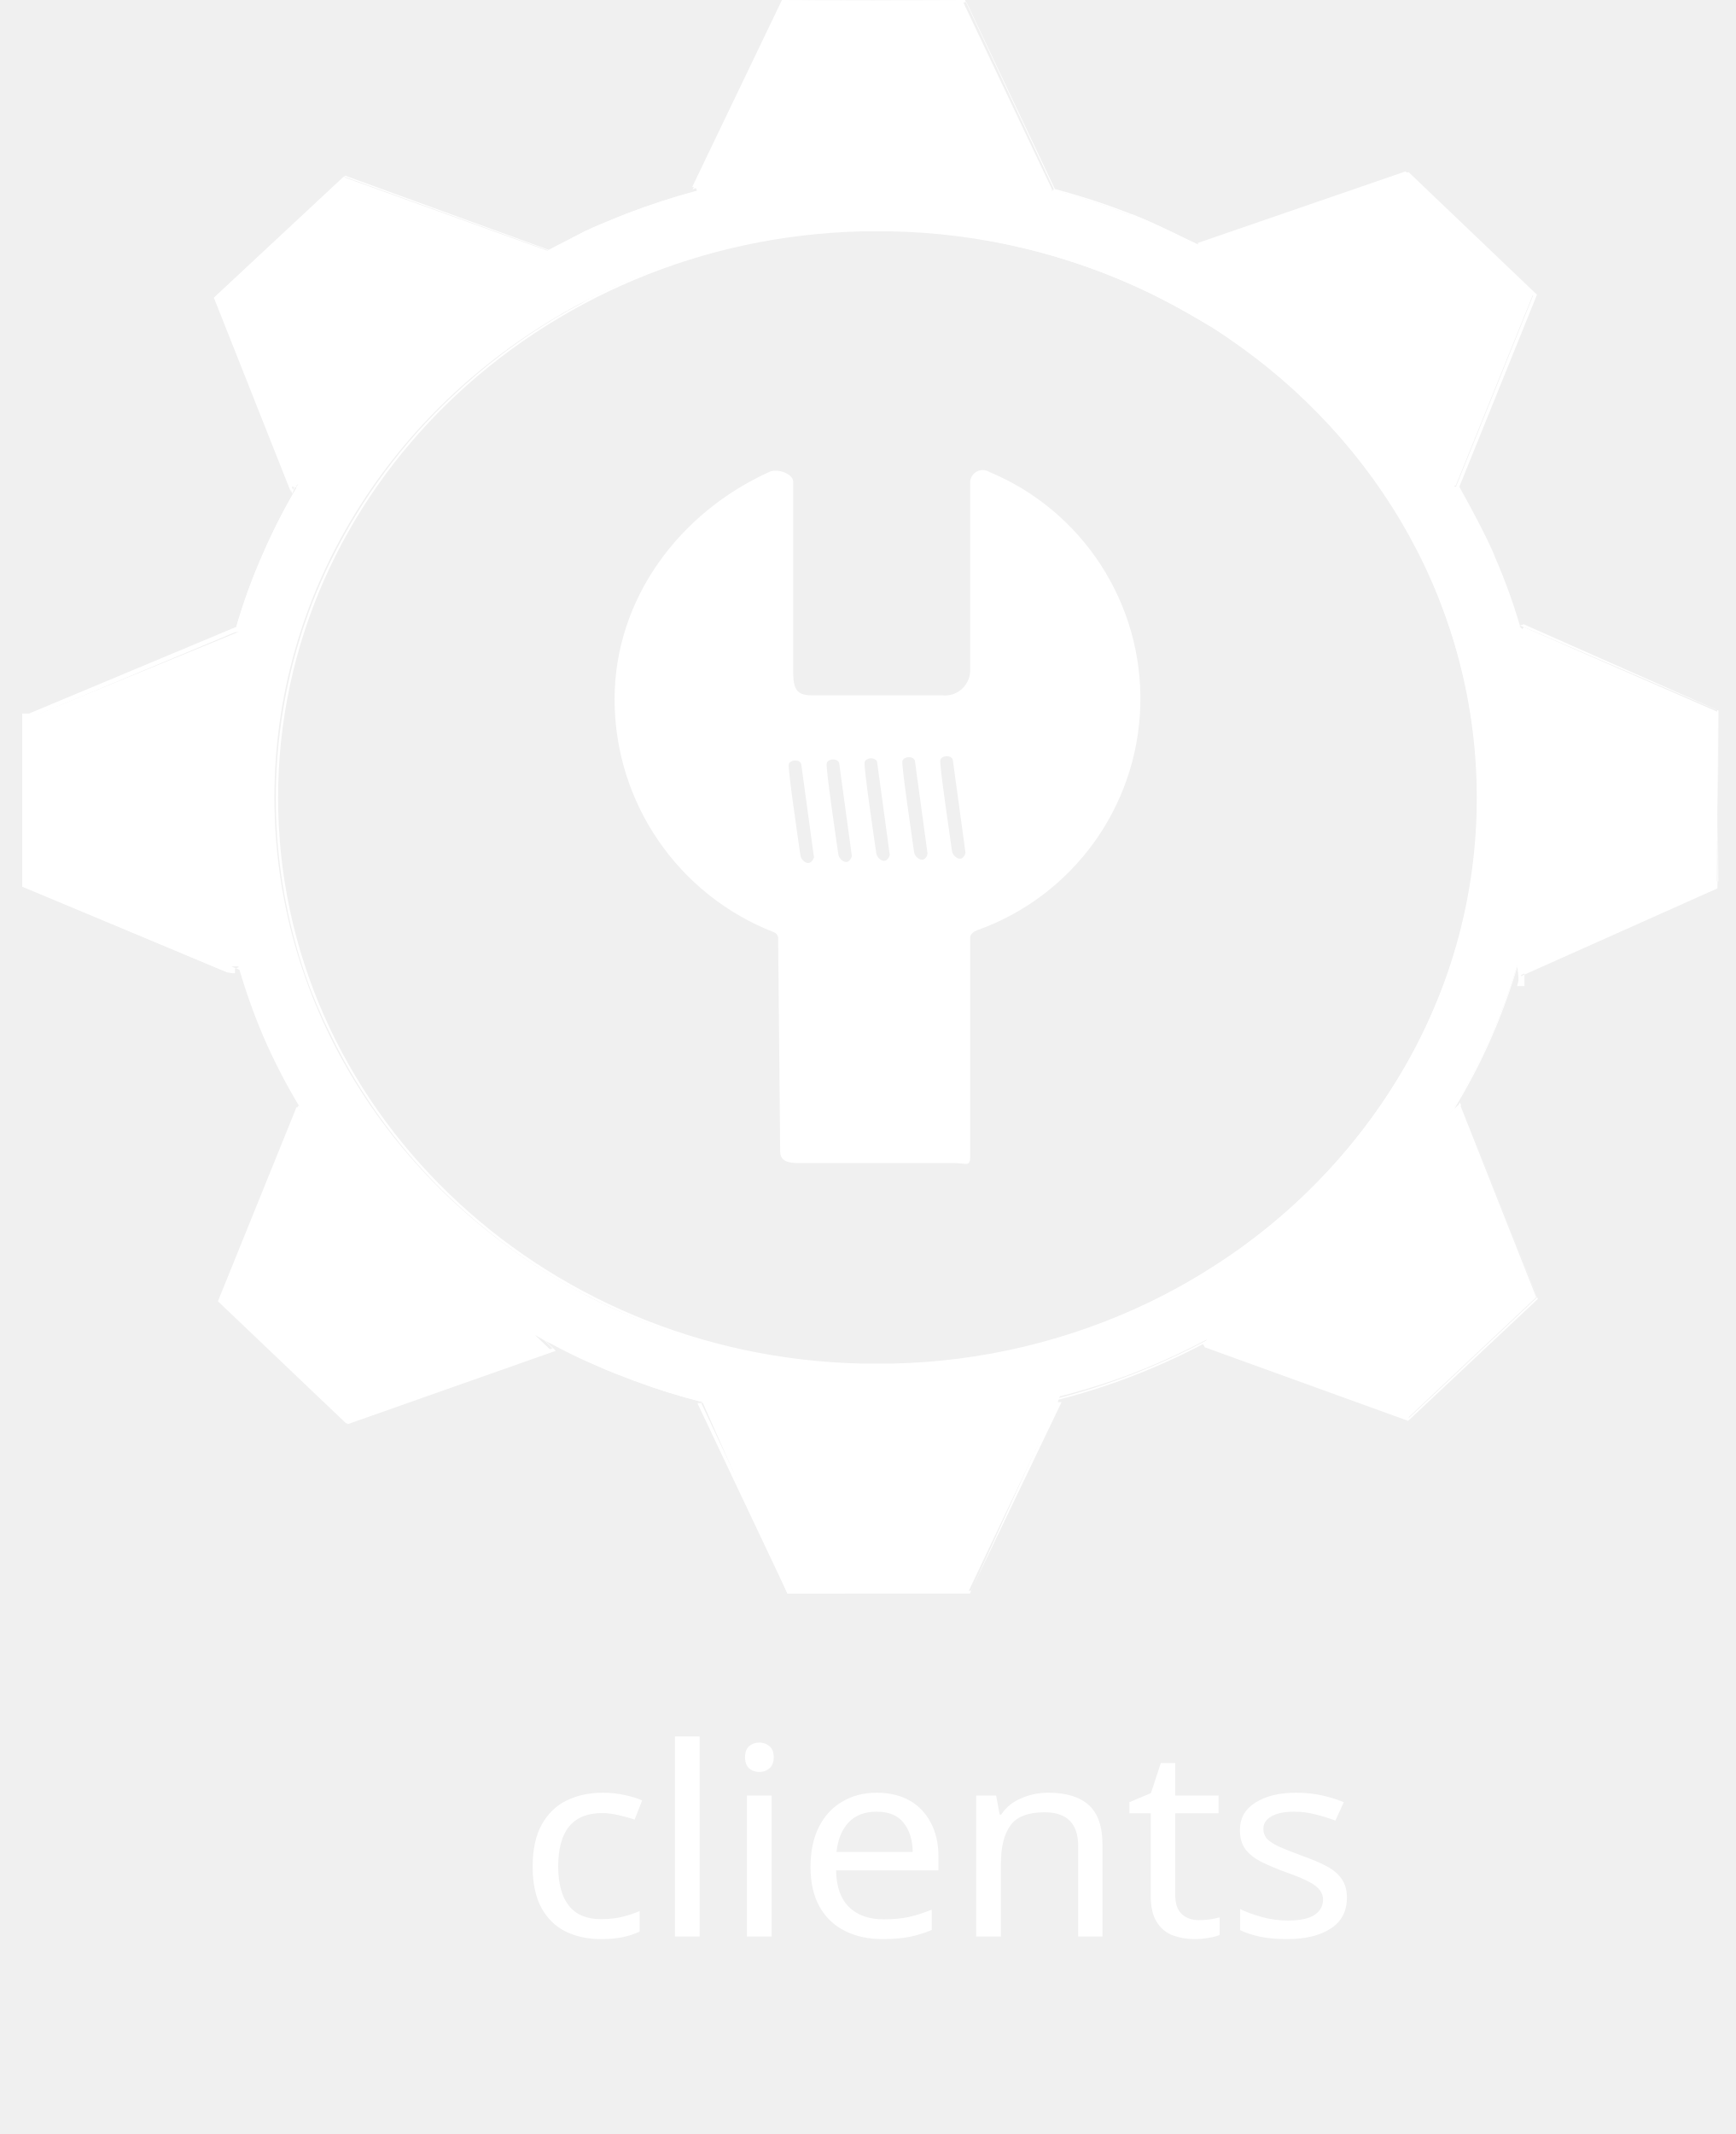
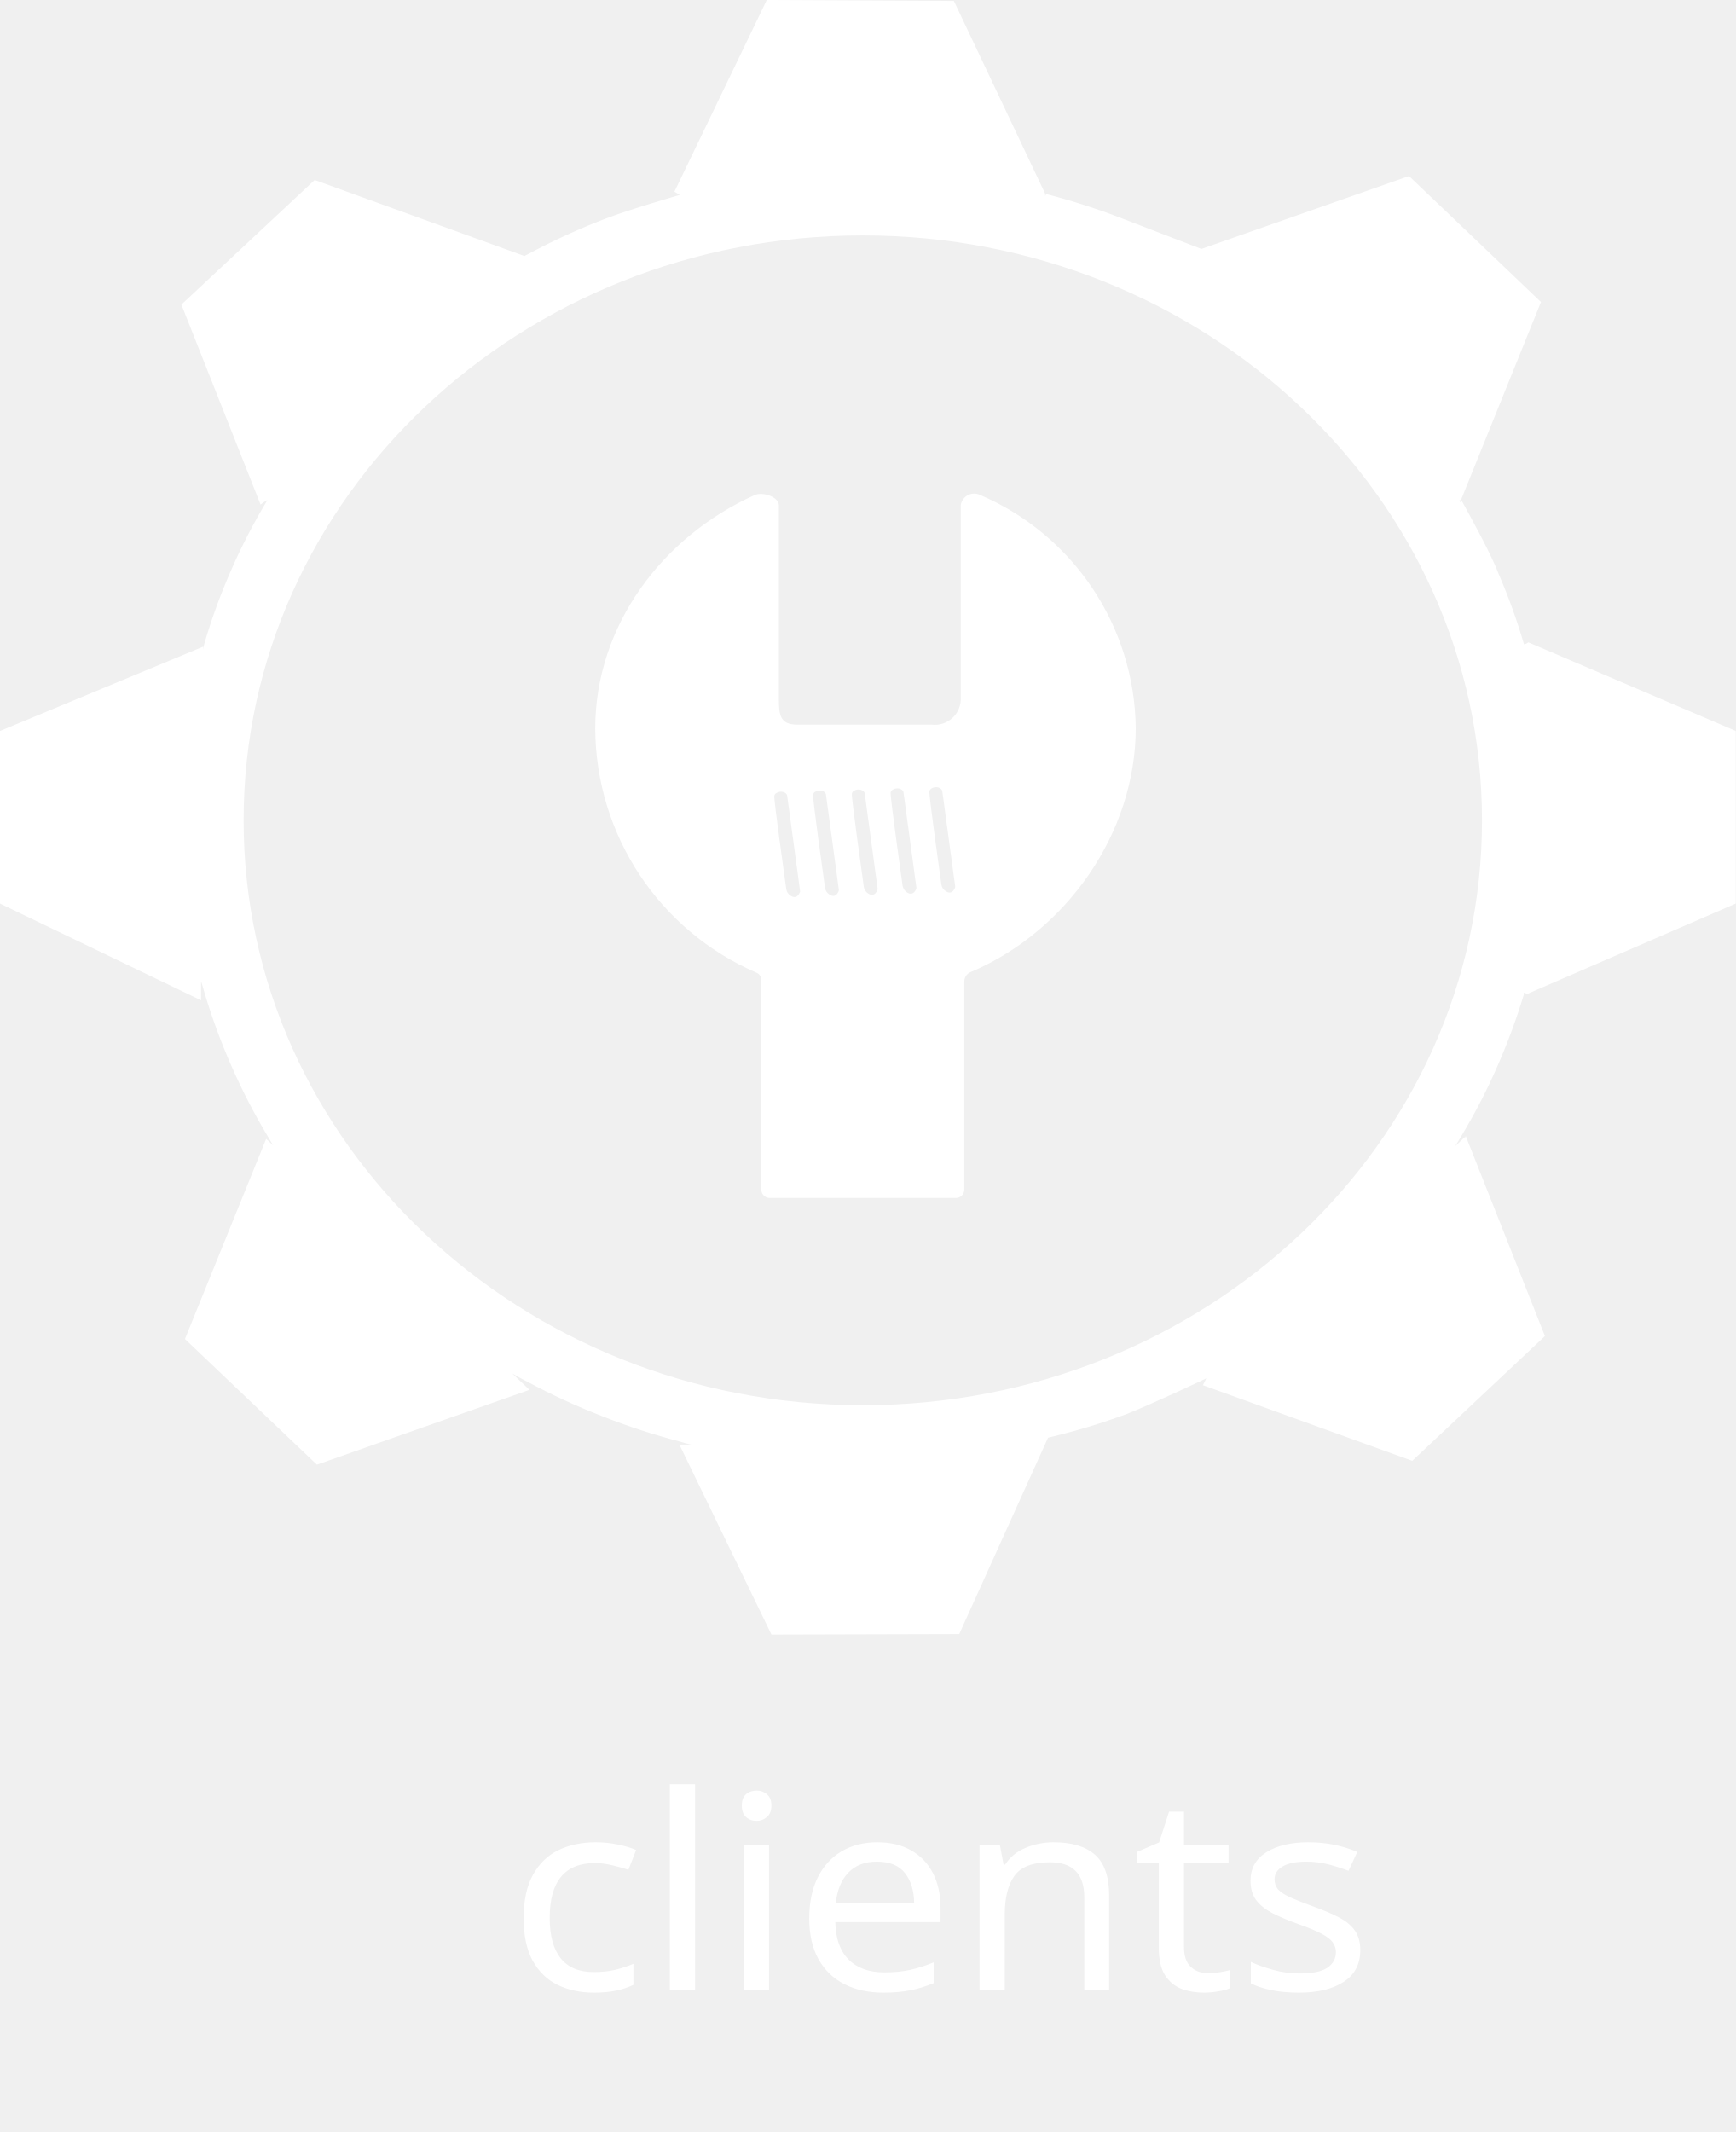
- <svg xmlns="http://www.w3.org/2000/svg" viewBox="0 0 137.31 168.8">
+ <svg xmlns="http://www.w3.org/2000/svg" viewBox="0 0 171 210">
  <defs>
-     <style>.cls-1{font-size:20.82px;font-family:BrandonGrotesque-Regular, Brandon Grotesque;}.cls-1,.cls-2{fill:#fff;}</style>
+     <style>.cls-1{font-size:26.65px;font-family:BrandonGrotesque-Regular, Brandon Grotesque;}.cls-1,.cls-2{fill:#fff;}</style>
  </defs>
  <g id="Layer_2" data-name="Layer 2">
    <g id="home">
-       <text class="cls-1" transform="translate(40.93 153.18) scale(1.06 1)">clients</text>
-       <path class="cls-2" d="M120.17,78h0l.17-.88,15.48-7,.09-13.8-15.42-6.74-.17-.12.22,0,.21,0v0l-.35.31c0-.1-.22-.2-.26-.29a46.46,46.46,0,0,0-2-5.4l-.26-.54c-.74-1.65-1.66-3.29-2.5-4.84l-.15-.26-.06.1,0,.05-.13-.13,0,0,.13-.06,6.13-15.17-10-9.57-.11-.1-16.26,5.6-.16.06h0v.36l.23,0,0-.11h0c-.69-.32-1.35-.66-2.05-1s-1.68-.81-2.55-1.18l-.87-.36L89.36,17a53.6,53.6,0,0,0-6.06-2l-.07.15,0-.17L76.25.28l0-.15L61.95,0h-.09L54.76,14.79h.11l.14,0,.06.13.09.2v0H55.1a55.07,55.07,0,0,0-5.65,1.83l-.43.17-1.41.58c-.46.19-.92.4-1.37.61L44.9,19c-.48.24-1,.49-1.44.75l0,0-.16.08L27.16,14l0,0L16.92,23.55,23,38.89l0-.11.08-.19,0-.09.09,0,.14.05.11-.1.17-.17c0,.07-.09.12-.12.19l0,.08,0,0A45.61,45.61,0,0,0,20.73,44a44.89,44.89,0,0,0-2.07,5.68l0,.13c0,.05.57.11.56.17s.58.06.58.09V50l-.6-.15L3.06,56.47l-.25,0L2.19,70.09l-.44,0h0L18,76.92l.22-.16.11-.09,0-.23.77,0h.71l-.66-.94c0,.11-.27.21-.24.32s-.06.34,0,.5l-.08,0a47.82,47.82,0,0,0,2,5.66,46,46,0,0,0,2.77,5.4.7.7,0,0,0,.05.1c.08.15.17.3.25.44l.09.15-.53-.5-6.22,15.36,10.13,9.65,0,0,16.26-5.72h0l-.26-.26-1.05-1,.18.1.5.28c.17.09.34.19.52.27q1.41.77,2.9,1.44c1,.44,1.94.86,3,1.25l.76.29a49.5,49.5,0,0,0,5.1,1.59c.28.09.56-.34.85-.28l-.85-.5h-.09l7.1,16h.09L68,126l8.6-.08,7-14.74.06-.13.13-.63V110h-.23l-.46.43-1,.31c.43-.11.87-.05,1.31-.18a52.94,52.94,0,0,0,6-1.85,53.72,53.72,0,0,0,5.7-2.57c.13-.07.26-.12.38-.19l-.06.07h0l-.26.26v0l.06.15.11,0,16,5.76.11-.1,10.08-9.48-6-15.17-.06-.14v0l0,.08h0l0,0-.11.1-.62.58c.16-.25.32-.52.48-.79a45.74,45.74,0,0,0,2.79-5.4,48.46,48.46,0,0,0,2-5.47s0,0,0,0v-.15l.1.85ZM45.64,102.08q-.87-.47-1.73-1c-13.34-7.95-22.2-22-22.2-38S30.61,33,44,25.08c.33-.2.66-.4,1-.58s.65-.37,1-.54l.68-.36A50.07,50.07,0,0,1,91,23.2q1.46.72,2.88,1.52l1,.58,1,.59c.41.26.81.53,1.2.8,12,8.15,19.75,21.43,19.75,36.43S109,91.38,97,99.54c-.4.27-.8.54-1.2.79-.63.4-1.28.79-1.93,1.17q-1.42.81-2.88,1.52a50.07,50.07,0,0,1-44.41-.44Z" />
-       <path class="cls-2" d="M103.07,31.32A48.64,48.64,0,0,0,70.43,18.16h-2.2a49.48,49.48,0,0,0-21.58,5.44L46,24l-1,.54-1,.58a47.51,47.51,0,0,0-8.24,6.24,45.06,45.06,0,0,0-9.49,12.79l-.32.65c-.16.33-.31.66-.46,1-.27.6-.53,1.21-.77,1.83s-.38,1-.55,1.52c-.11.3-.21.6-.31.91s-.22.7-.32,1.05a43,43,0,0,0,0,24.09c.1.36.21.71.32,1.05s.17.54.26.8l.17.47c.12.34.25.69.38,1,.24.62.5,1.23.77,1.83.15.34.31.68.47,1l.31.63A45,45,0,0,0,35.76,94.9a47.23,47.23,0,0,0,8.15,6.19q.85.51,1.73,1l1,.5a49.33,49.33,0,0,0,21.64,5.47h2.2A48.61,48.61,0,0,0,103.07,94.9a43.21,43.21,0,0,0,0-63.58ZM114.54,77l-.17.47c-.12.34-.25.69-.38,1s-.27.69-.41,1c-.24.58-.5,1.15-.76,1.71q-.29.62-.61,1.24l-.16.32a46,46,0,0,1-16.22,17.53c-.63.41-1.28.8-1.93,1.17q-1.42.81-2.88,1.52a49.32,49.32,0,0,1-20.54,4.9H68.2C42.59,107.3,22,87.44,22,63.11S42.59,18.92,68.2,18.3h2.27A49.32,49.32,0,0,1,91,23.2q1.46.72,2.88,1.52c.33.18.65.38,1,.58s.65.38,1,.59a46,46,0,0,1,16.25,17.59l.11.21q.33.65.65,1.32c.26.56.52,1.12.76,1.7l.33.8c.21.53.41,1.07.59,1.61.11.3.21.6.31.91a42.49,42.49,0,0,1,0,26.2C114.71,76.48,114.63,76.75,114.54,77ZM103.07,31.32A48.64,48.64,0,0,0,70.43,18.16h-2.2a49.48,49.48,0,0,0-21.58,5.44L46,24l-1,.54-1,.58a47.51,47.51,0,0,0-8.24,6.24,45.06,45.06,0,0,0-9.49,12.79l-.32.65c-.16.33-.31.66-.46,1-.27.6-.53,1.21-.77,1.83s-.38,1-.55,1.52c-.11.3-.21.6-.31.91s-.22.7-.32,1.05a43,43,0,0,0,0,24.09c.1.36.21.71.32,1.05s.17.54.26.8l.17.47c.12.34.25.69.38,1,.24.62.5,1.23.77,1.83.15.34.31.68.47,1l.31.63A45,45,0,0,0,35.76,94.9a47.23,47.23,0,0,0,8.15,6.19q.85.51,1.73,1l1,.5a49.33,49.33,0,0,0,21.64,5.47h2.2A48.61,48.61,0,0,0,103.07,94.9a43.21,43.21,0,0,0,0-63.58ZM114.54,77l-.17.47c-.12.34-.25.69-.38,1s-.27.69-.41,1c-.24.58-.5,1.15-.76,1.71q-.29.62-.61,1.24l-.16.32a46,46,0,0,1-16.22,17.53c-.63.41-1.28.8-1.93,1.17q-1.42.81-2.88,1.52a49.32,49.32,0,0,1-20.54,4.9H68.2C42.59,107.3,22,87.44,22,63.11S42.59,18.92,68.2,18.3h2.27A49.32,49.32,0,0,1,91,23.2q1.46.72,2.88,1.52c.33.18.65.38,1,.58s.65.38,1,.59a46,46,0,0,1,16.25,17.59l.11.21q.33.65.65,1.32c.26.56.52,1.12.76,1.7l.33.8c.21.53.41,1.07.59,1.61.11.3.21.6.31.91a42.49,42.49,0,0,1,0,26.2C114.71,76.48,114.63,76.75,114.54,77Zm6-27.62h0l-.3.11a45.31,45.31,0,0,0-1.93-5.33l-.22-.54c-.73-1.63-1.6-3.22-2.45-4.77l-.19-.35,6.14-15.19-10.16-9.7,0,0L95.21,19.25h0l.16.07.08,0-.11.25-.07,0,0,0h0l-1.6-.76c-1.32-.64-2.67-1.29-4.08-1.84a53.87,53.87,0,0,0-6.07-2h-.06L76.46.18l0,0L62,.07l0,.07L54.88,14.81l-.09.17.28-.11.08,0,.09.21-.09,0a55.58,55.58,0,0,0-5.56,1.81l-.15.06-.43.17-1.41.58c-.46.19-.92.4-1.37.61L44.9,19l-1.29.68a.8.8,0,0,0-.18.09h0L27.31,13.9h0l-.11.1L17,23.49l0,0,6,15.25.06.14.06.17.22-.5.09,0,.07,0a45.87,45.87,0,0,0-2.72,5.28,43.84,43.84,0,0,0-2.06,5.68.41.41,0,0,0,0,.11l-.11,0L2.3,56.44l-.54,0h0V70.14L18,76.92l.37.06.22,0,0-.36.5-.19.65,0v-.52c0,.13-.46.26-.43.39A46.13,46.13,0,0,0,21.13,82a46.59,46.59,0,0,0,2.66,5.41c0,.07,0,.16.07.24l-.22-.17-.06,0-.09.18-6.18,15.28,0,0,10.09,9.61.11.1,16.46-5.8-.34-.34-.6-.56,0,0,.69.36c.89.48,1.81.94,2.77,1.38s1.94.86,3,1.25l.76.29a49.84,49.84,0,0,0,5.25,1.66l.29.09H55.2l0,.07,7.1,15v0l0,0,14.43,0h0l7.3-16h-.43l-.83.52c.11,0,.23.19.35.15s.28,0,.42,0,.12,0,.18,0a52.26,52.26,0,0,0,5.84-1.86,52.86,52.86,0,0,0,5.57-2.52l.08,0,.1.23v0l16.09,5.82h0l10.26-9.64-6.17-15.56-.09.19h0l-.35.33.09-.15.1-.17a46,46,0,0,0,2.79-5.41,49.26,49.26,0,0,0,2-5.48l.31,0,.26,0V78h-.58l.18-.73,15.67-7,0-.22.08-13.74v-.1Zm15.4,20.33-.11,0-15.48,6.55-.34-.14v.3a48.18,48.18,0,0,1-2,5.42,46.81,46.81,0,0,1-2.79,5.39c-.12.21-.24.42-.37.61l-.11.17-.34.52,1.12-1.06,0,0,.08,0,6,15.15-10.12,9.51,0,0-15.94-5.76,0-.11.72-.7-.51.3-.2.11h0l-.17.09a53.89,53.89,0,0,1-11.71,4.55l-.43.11h0l-.85.23-.58.06,1.91-.1h.26l-7.16,14.92-8.73,0H62.46l-7-14.88H57l-.69-.13a6.08,6.08,0,0,1-.85-.22,52.77,52.77,0,0,1-11.7-4.57c-.35-.17-.67-.35-1-.54l-.7-.4.48.45,1,.94.19.19-.06,0-16.11,5.67L17.46,102.9l6.15-15.17v0l.24.23.62.57L24.2,88c-.17-.28-.31-.49-.42-.69A47.21,47.21,0,0,1,21,81.94a48.67,48.67,0,0,1-2.08-5.65c0-.2-.11-.39-.17-.59s0-.17-.08-.26l.47-.47.61.8v.58l-.54,0h-.46l1,.28v.12l-.72,0L3.13,70l-.08-13.5L18.62,50h.53l.6,0V50h-.41c0-.13-.22-.26-.16-.38A43,43,0,0,1,21.11,44a45.16,45.16,0,0,1,2.71-5.38,1,1,0,0,1,.09-.23l.37-.6-.73.72-.05,0-.19-.07-.05.12-.08.17-.05-.11-5.95-15L27.3,14l16.1,5.82h0l0,0a1.25,1.25,0,0,1,.19-.1,52.17,52.17,0,0,1,5.4-2.52l.58-.23a54.59,54.59,0,0,1,5.63-1.82l.18,0-.22-.5-.16.05,7-14.65L76.25,0h.09l7,14.9.08.47.14-.28A54.43,54.43,0,0,1,89.37,17l.15.07c.3.11.59.24.88.37.87.37,1.73.77,2.56,1.18l.63.3c.53.26,1.07.52,1.6.76l0,0,.19.13.23-.53-.06,0,15.67-5.5,0,0,10.06,9.61-6.1,15.11-.11,0-.13.06.28.27v0l0-.09.11.19c.84,1.54,1.71,3.14,2.44,4.76l.22.54a45.69,45.69,0,0,1,1.93,5.35s0,0,0,0a1.31,1.31,0,0,1,.09.27h.14v-.28l.18-.07,15.42,6.64.1,0ZM70.43,18.16h-2.2a49.48,49.48,0,0,0-21.58,5.44L46,24l-1,.54-1,.58a47.51,47.51,0,0,0-8.24,6.24,45.06,45.06,0,0,0-9.49,12.79l-.32.65c-.16.33-.31.66-.46,1-.27.6-.53,1.21-.77,1.83s-.38,1-.55,1.52c-.11.3-.21.6-.31.91s-.22.7-.32,1.05a43,43,0,0,0,0,24.09c.1.36.21.71.32,1.05s.17.54.26.8l.17.47c.12.34.25.69.38,1,.24.62.5,1.23.77,1.83.15.34.31.68.47,1l.31.63A45,45,0,0,0,35.76,94.9a47.23,47.23,0,0,0,8.15,6.19q.85.51,1.73,1l1,.5a49.33,49.33,0,0,0,21.64,5.47h2.2A48.61,48.61,0,0,0,103.07,94.9a43.21,43.21,0,0,0,0-63.58A48.64,48.64,0,0,0,70.43,18.16ZM113.9,47.49c.21.53.41,1.07.59,1.61.11.3.21.6.31.91a42.49,42.49,0,0,1,0,26.2c-.09.27-.17.54-.26.8l-.17.47c-.12.34-.25.69-.38,1s-.27.69-.41,1c-.24.58-.5,1.15-.76,1.71q-.29.62-.61,1.24l-.16.32a46,46,0,0,1-16.22,17.53c-.63.41-1.28.8-1.93,1.17q-1.42.81-2.88,1.52a49.32,49.32,0,0,1-20.54,4.9H68.2C42.59,107.3,22,87.44,22,63.11S42.59,18.92,68.2,18.3h2.27A49.32,49.32,0,0,1,91,23.2q1.46.72,2.88,1.52c.33.18.65.38,1,.58s.65.38,1,.59a46,46,0,0,1,16.25,17.59l.11.21q.33.65.65,1.32c.26.56.52,1.12.76,1.7Z" />
-       <path class="cls-2" d="M78.22,37.3a1,1,0,0,0-1.47.8v14.8A2,2,0,0,1,74.52,55H64.18c-1.37,0-1.43-.79-1.43-2.09V38.11c0-.65-1.25-1.07-1.87-.79-7.08,3.19-12.26,10-12.26,18A19.77,19.77,0,0,0,61.25,73.75a.51.51,0,0,1,.31.52l.16,16.81c0,.77.64.92,1.45.92H75.55c.82,0,1.2.32,1.2-.46V74.15c0-.25.29-.47.53-.56a19.44,19.44,0,0,0,.94-36.28ZM64.37,67.88c-.21.48-.5.43-.72.28a.73.73,0,0,1-.33-.51c-.17-1.18-1-6.81-.92-7.17a.3.3,0,0,1,.16-.23c.32-.2.79-.08.83.21l1,7.33A.17.17,0,0,1,64.37,67.88Zm3-.08c-.21.48-.5.43-.72.28a.73.73,0,0,1-.33-.51c-.17-1.18-1-6.81-.92-7.17a.3.3,0,0,1,.16-.23c.32-.2.79-.07.83.21l1,7.33A.18.18,0,0,1,67.36,67.8Zm3-.09c-.21.48-.5.43-.72.28a.73.73,0,0,1-.33-.51c-.17-1.18-1-6.81-.92-7.17a.32.32,0,0,1,.16-.23c.32-.2.79-.07.83.21l1,7.33A.17.17,0,0,1,70.34,67.72Zm3-.09c-.21.48-.5.43-.72.28a.74.74,0,0,1-.34-.51c-.16-1.18-1-6.81-.92-7.17a.31.31,0,0,1,.16-.23c.32-.2.79-.08.83.21l1,7.33A.14.14,0,0,1,73.32,67.63Zm3-.08c-.21.48-.5.43-.72.28a.73.73,0,0,1-.34-.51c-.16-1.18-1-6.81-.92-7.17a.32.32,0,0,1,.16-.23c.32-.2.79-.07.83.21l1,7.33A.17.17,0,0,1,76.31,67.55Z" />
+       <text class="cls-1" transform="translate(50.03 196.01) scale(1.06 1)">clients</text>
+       <path class="cls-2" d="M96.53,48.74a1.34,1.34,0,0,0-1.88,1V68.7a2.56,2.56,0,0,1-2.85,2.68H78.56c-1.76,0-1.83-1-1.83-2.68V49.77c0-.83-1.61-1.37-2.4-1-9.06,4.08-15.69,12.84-15.69,23A26.33,26.33,0,0,0,74.53,95.81a.76.76,0,0,1,.47.7v20.66a.83.83,0,0,0,.83.83H94.17a.83.83,0,0,0,.83-.83V96.66a1,1,0,0,1,.62-.91c9.44-4,16.27-13.7,16.27-24.05A25.3,25.3,0,0,0,96.53,48.74ZM78.81,87.87c-.26.62-.64.54-.92.36a.93.93,0,0,1-.43-.65c-.21-1.51-1.22-8.71-1.18-9.17a.38.38,0,0,1,.21-.3c.41-.26,1-.1,1.06.27l1.27,9.38A.21.21,0,0,1,78.81,87.87Zm3.82-.11c-.26.62-.64.54-.92.35a.93.93,0,0,1-.43-.65c-.21-1.51-1.22-8.71-1.18-9.17a.39.39,0,0,1,.21-.3c.41-.26,1-.09,1.06.27l1.27,9.38A.23.23,0,0,1,82.62,87.76Zm3.82-.11c-.26.62-.64.54-.92.36a.94.94,0,0,1-.43-.65c-.21-1.51-1.22-8.71-1.18-9.17a.41.41,0,0,1,.21-.3c.41-.26,1-.09,1.06.27l1.27,9.38A.21.21,0,0,1,86.44,87.65Zm3.82-.11c-.26.62-.64.54-.92.36a1,1,0,0,1-.43-.65c-.21-1.51-1.22-8.71-1.18-9.17a.39.39,0,0,1,.21-.3c.41-.26,1-.1,1.06.27l1.27,9.38A.18.18,0,0,1,90.26,87.54Zm3.82-.11c-.26.62-.64.54-.92.35a.94.94,0,0,1-.43-.65c-.21-1.51-1.22-8.71-1.18-9.17a.41.41,0,0,1,.21-.3c.41-.26,1-.09,1.06.27l1.27,9.38A.22.22,0,0,1,94.08,87.43Z" />
+       <path class="cls-2" d="M171,89V72l-20.43-8.73s-.4.28-.44.17a58.76,58.76,0,0,0-2.5-6.93l-.28-.69c-1-2.24-2.23-4.45-3.37-6.54l-.09.2-.17-.16.22-.1,7.87-19.47-13-12.41-20.45,7.18s-5-1.91-7.52-2.89a68.85,68.85,0,0,0-7.78-2.52l-.09.2,0-.22-9-19L75.54,0l-9.1,18.88.53.32s-5,1.44-7.35,2.35l-.75.29a66.7,66.7,0,0,0-6.94,3.24,1.46,1.46,0,0,0-.26.14L31,17.73,17.87,30l7.8,19.7s.71-.54.65-.4a58.38,58.38,0,0,0-3.57,6.91,57.79,57.79,0,0,0-2.65,7.3A2.15,2.15,0,0,0,20,64v-.3L0,72V89l19.81,9.53V96.65c.11.37.23.72.32,1.08A61.42,61.42,0,0,0,22.8,105a59.91,59.91,0,0,0,3.58,6.93c.17.3.36.61.53.89l-.69-.64-8,19.71,13,12.38,20.93-7.37-.34-.34-1.35-1.28c.52.29,1,.58,1.54.84a65.26,65.26,0,0,0,7.32,3.37A66.31,66.31,0,0,0,67,142a9.16,9.16,0,0,0,1.09.29H66.93L76,161l18.5-.05,9-19.89-1.88.67c.55-.14,1.12,0,1.68-.13a67.09,67.09,0,0,0,7.72-2.33c2.52-1,7.65-3.41,7.82-3.51l-.33.68,20.62,7.45,13.07-12.29-7.8-19.7-.05.13-.08,0-.92.88c.21-.32.41-.66.61-1a59,59,0,0,0,3.58-6.94,62.13,62.13,0,0,0,2.58-7s0,0,0,0l0-.2.34.13ZM85,138.41c-33.69,0-61-25.79-61-57.61S51.34,23.19,85,23.19,146,49,146,80.8,118.71,138.41,85,138.41Z" />
    </g>
  </g>
</svg>
